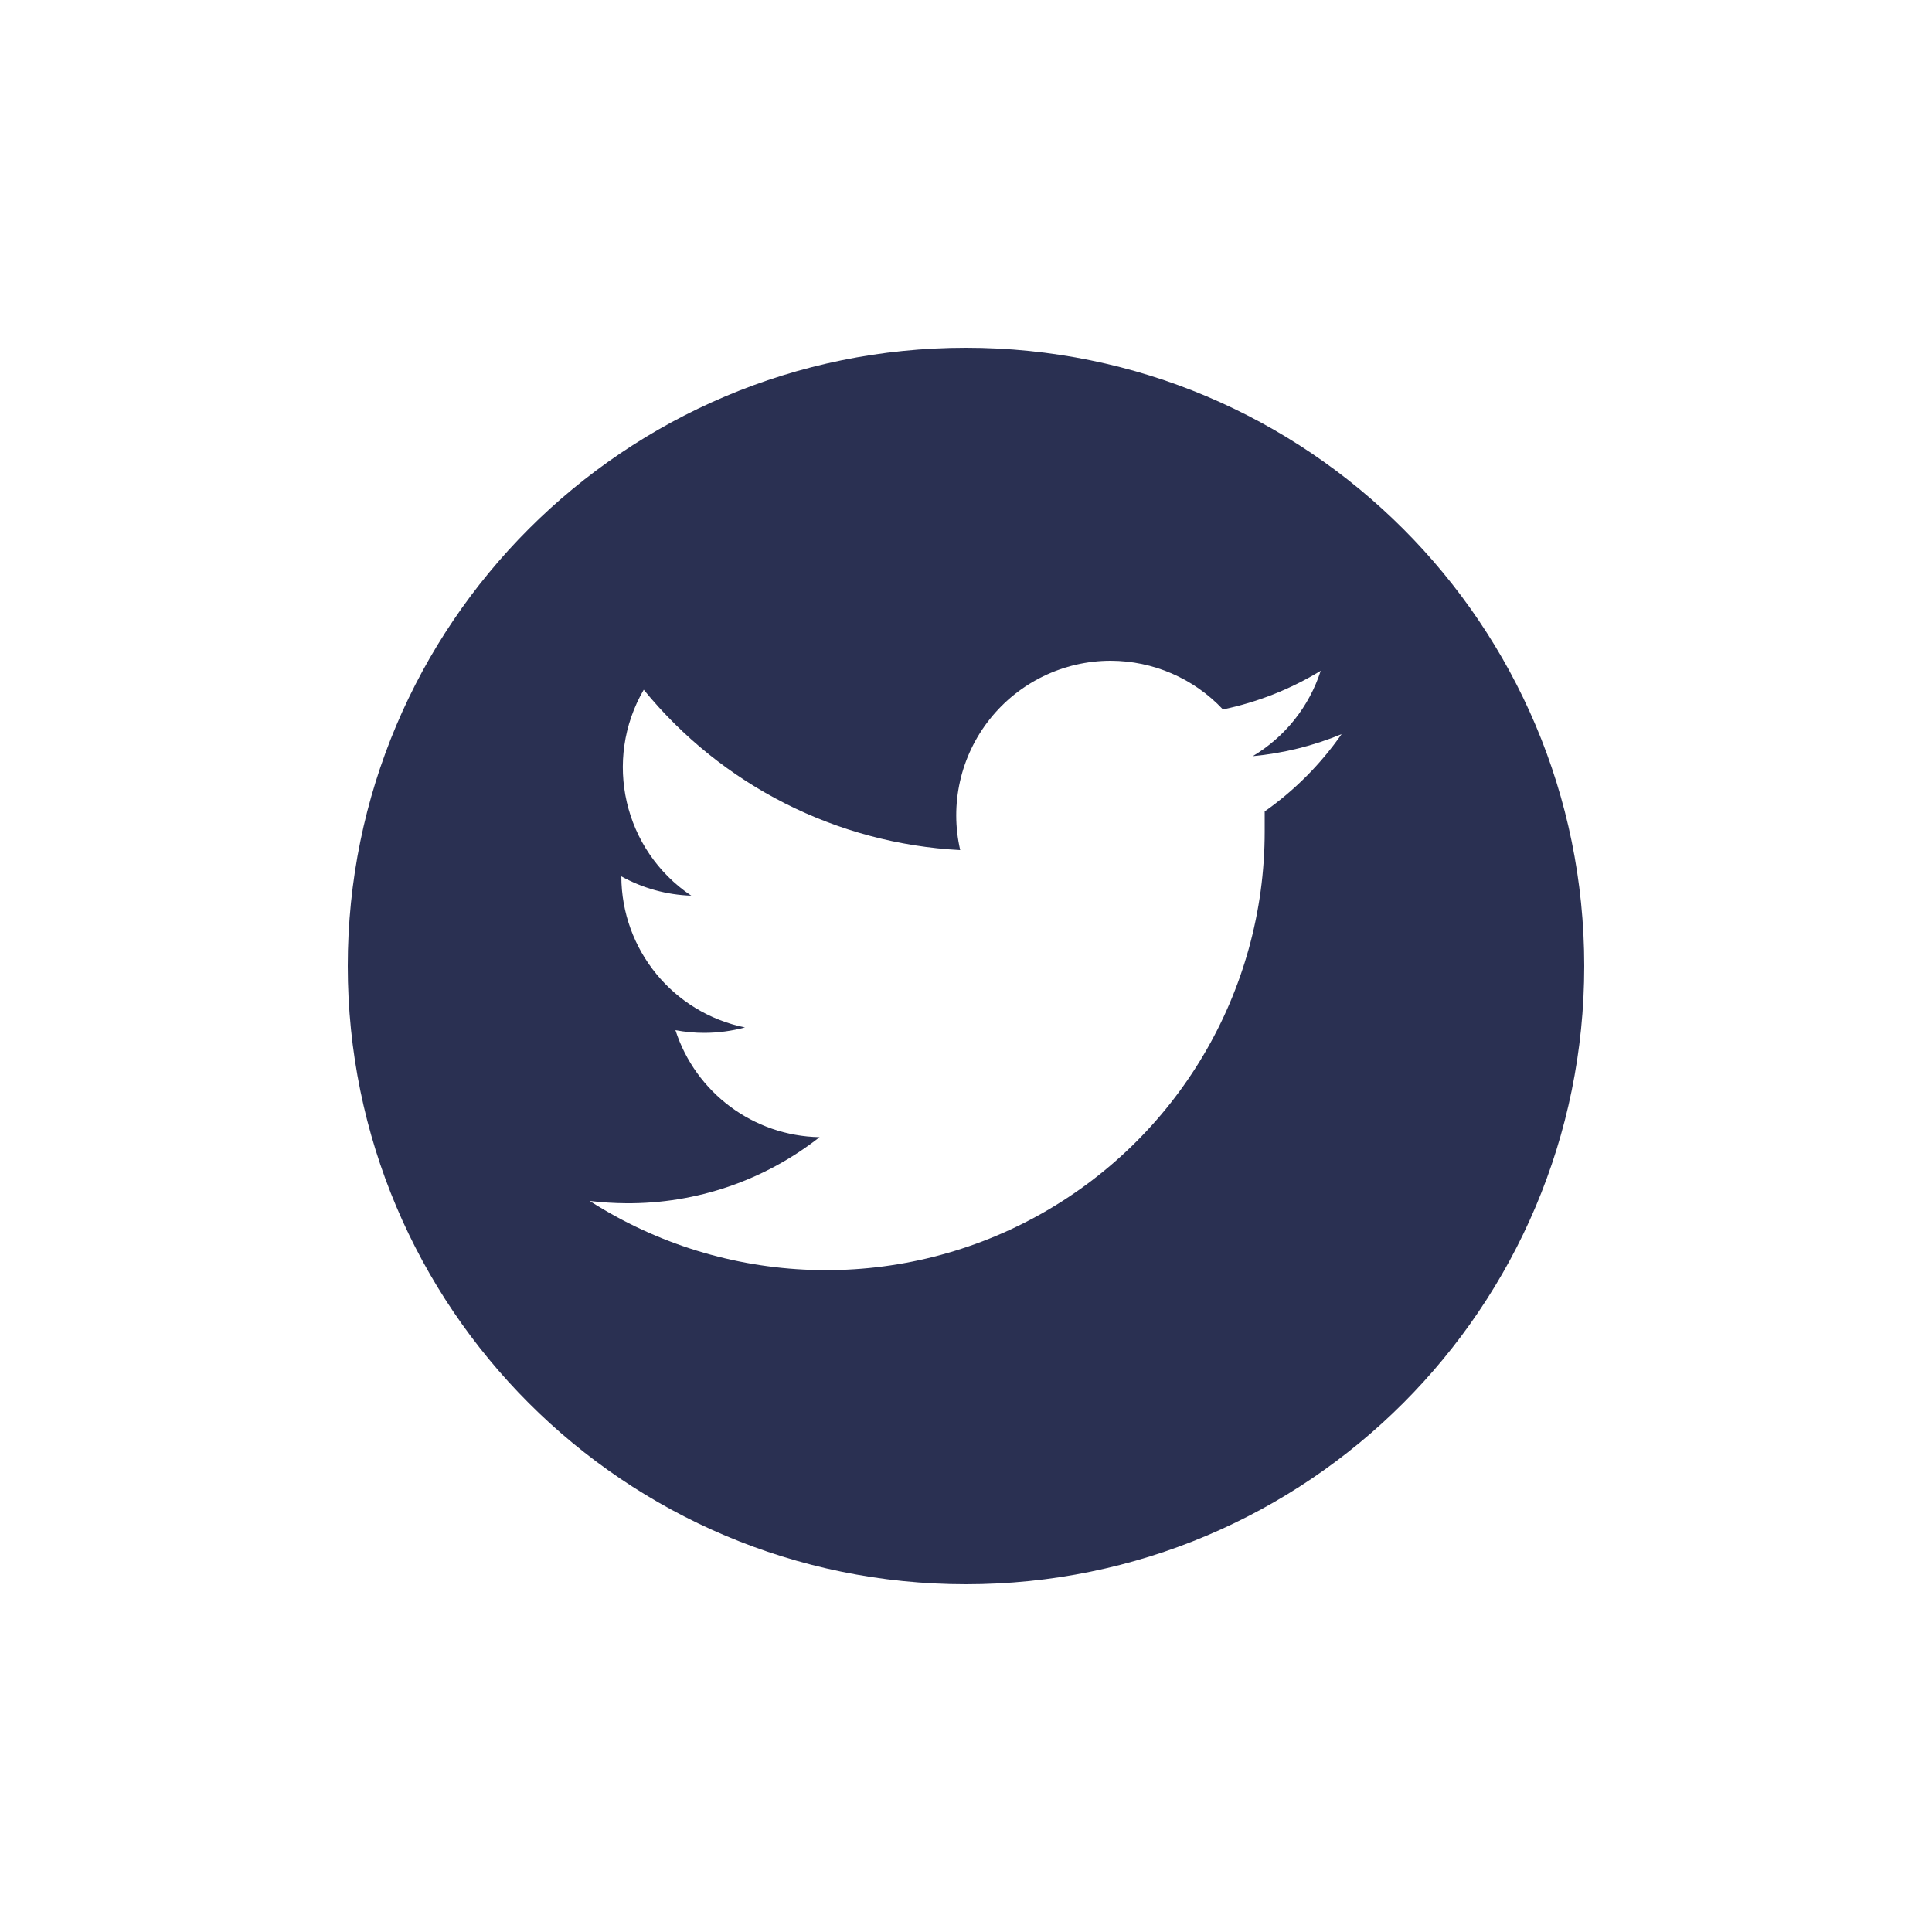
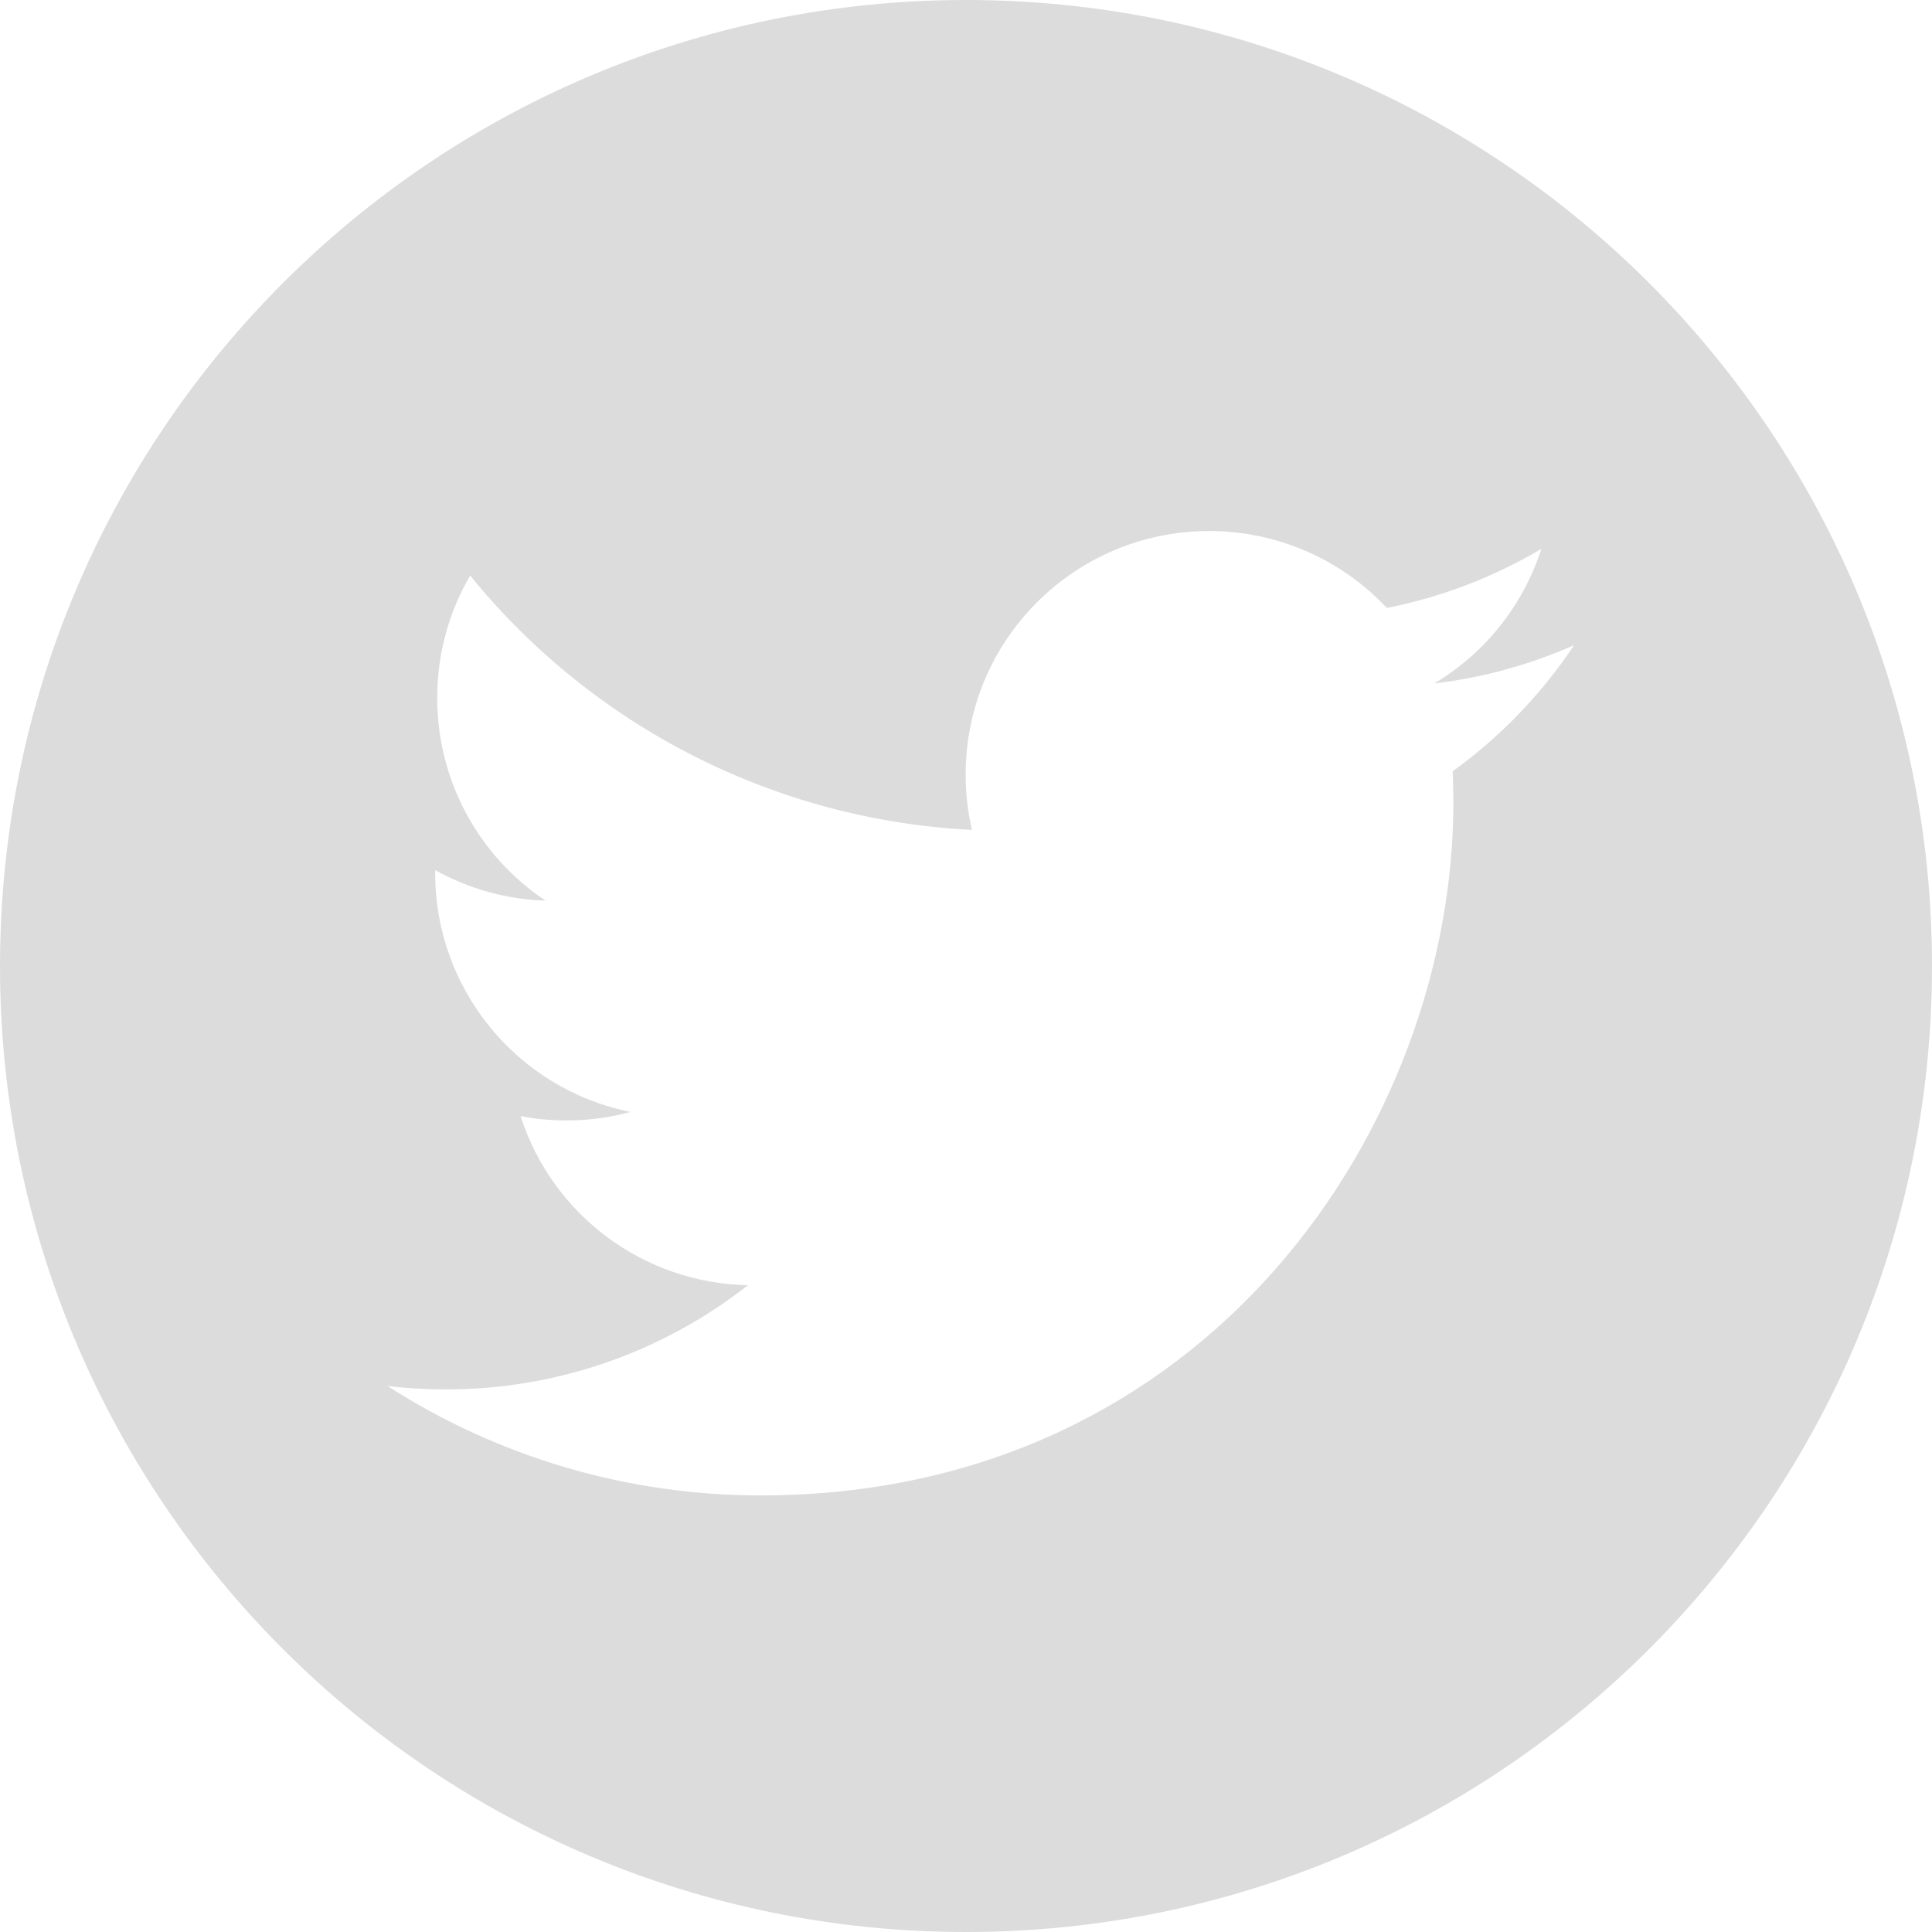
- <svg xmlns="http://www.w3.org/2000/svg" id="Layer_1" data-name="Layer 1" viewBox="0 0 50 50">
-   <defs>
-     <style>.cls-1{fill:#2a3052;}</style>
-   </defs>
-   <path class="cls-1" d="M25,9A16,16,0,1,0,41,25,16,16,0,0,0,25,9Zm7.73,12c0,.17,0,.34,0,.52a11.35,11.35,0,0,1-17.47,9.56,8.36,8.36,0,0,0,.95.06,8,8,0,0,0,5-1.71,4,4,0,0,1-3.73-2.77,4,4,0,0,0,.75.07,4.09,4.09,0,0,0,1.05-.14,4,4,0,0,1-3.2-3.91v0a4,4,0,0,0,1.81.5,4,4,0,0,1-1.23-5.33A11.33,11.33,0,0,0,24.85,22a4,4,0,0,1,3.89-4.9,4,4,0,0,1,2.91,1.26,8,8,0,0,0,2.53-1,4,4,0,0,1-1.76,2.21A8,8,0,0,0,34.72,19,8.14,8.14,0,0,1,32.73,21Z" />
+ <svg xmlns="http://www.w3.org/2000/svg" viewBox="0 0 49.248 49.248">
+   <path d="M24.625 0C11.025 0 0 11.027 0 24.625c0 13.6 11.025 24.623 24.625 24.623s24.623-11.023 24.623-24.623C49.248 11.027 38.224 0 24.625 0zM37.03 19.66c.012.266.017.533.017.803 0 8.2-6.242 17.656-17.656 17.656a17.572 17.572 0 0 1-9.512-2.788c.486.057.98.086 1.48.086a12.45 12.45 0 0 0 7.707-2.656 6.214 6.214 0 0 1-5.796-4.31c.377.073.766.11 1.166.11.566 0 1.114-.074 1.635-.217a6.21 6.21 0 0 1-4.978-6.084v-.08a6.18 6.18 0 0 0 2.812.778 6.203 6.203 0 0 1-2.76-5.166c0-1.137.305-2.204.84-3.12a17.614 17.614 0 0 0 12.79 6.483 6.267 6.267 0 0 1-.16-1.414 6.206 6.206 0 0 1 6.206-6.204 6.2 6.2 0 0 1 4.53 1.96 12.433 12.433 0 0 0 3.94-1.507 6.221 6.221 0 0 1-2.73 3.432 12.407 12.407 0 0 0 3.565-.977 12.537 12.537 0 0 1-3.096 3.215z" fill="#dcdcdc" />
</svg>
